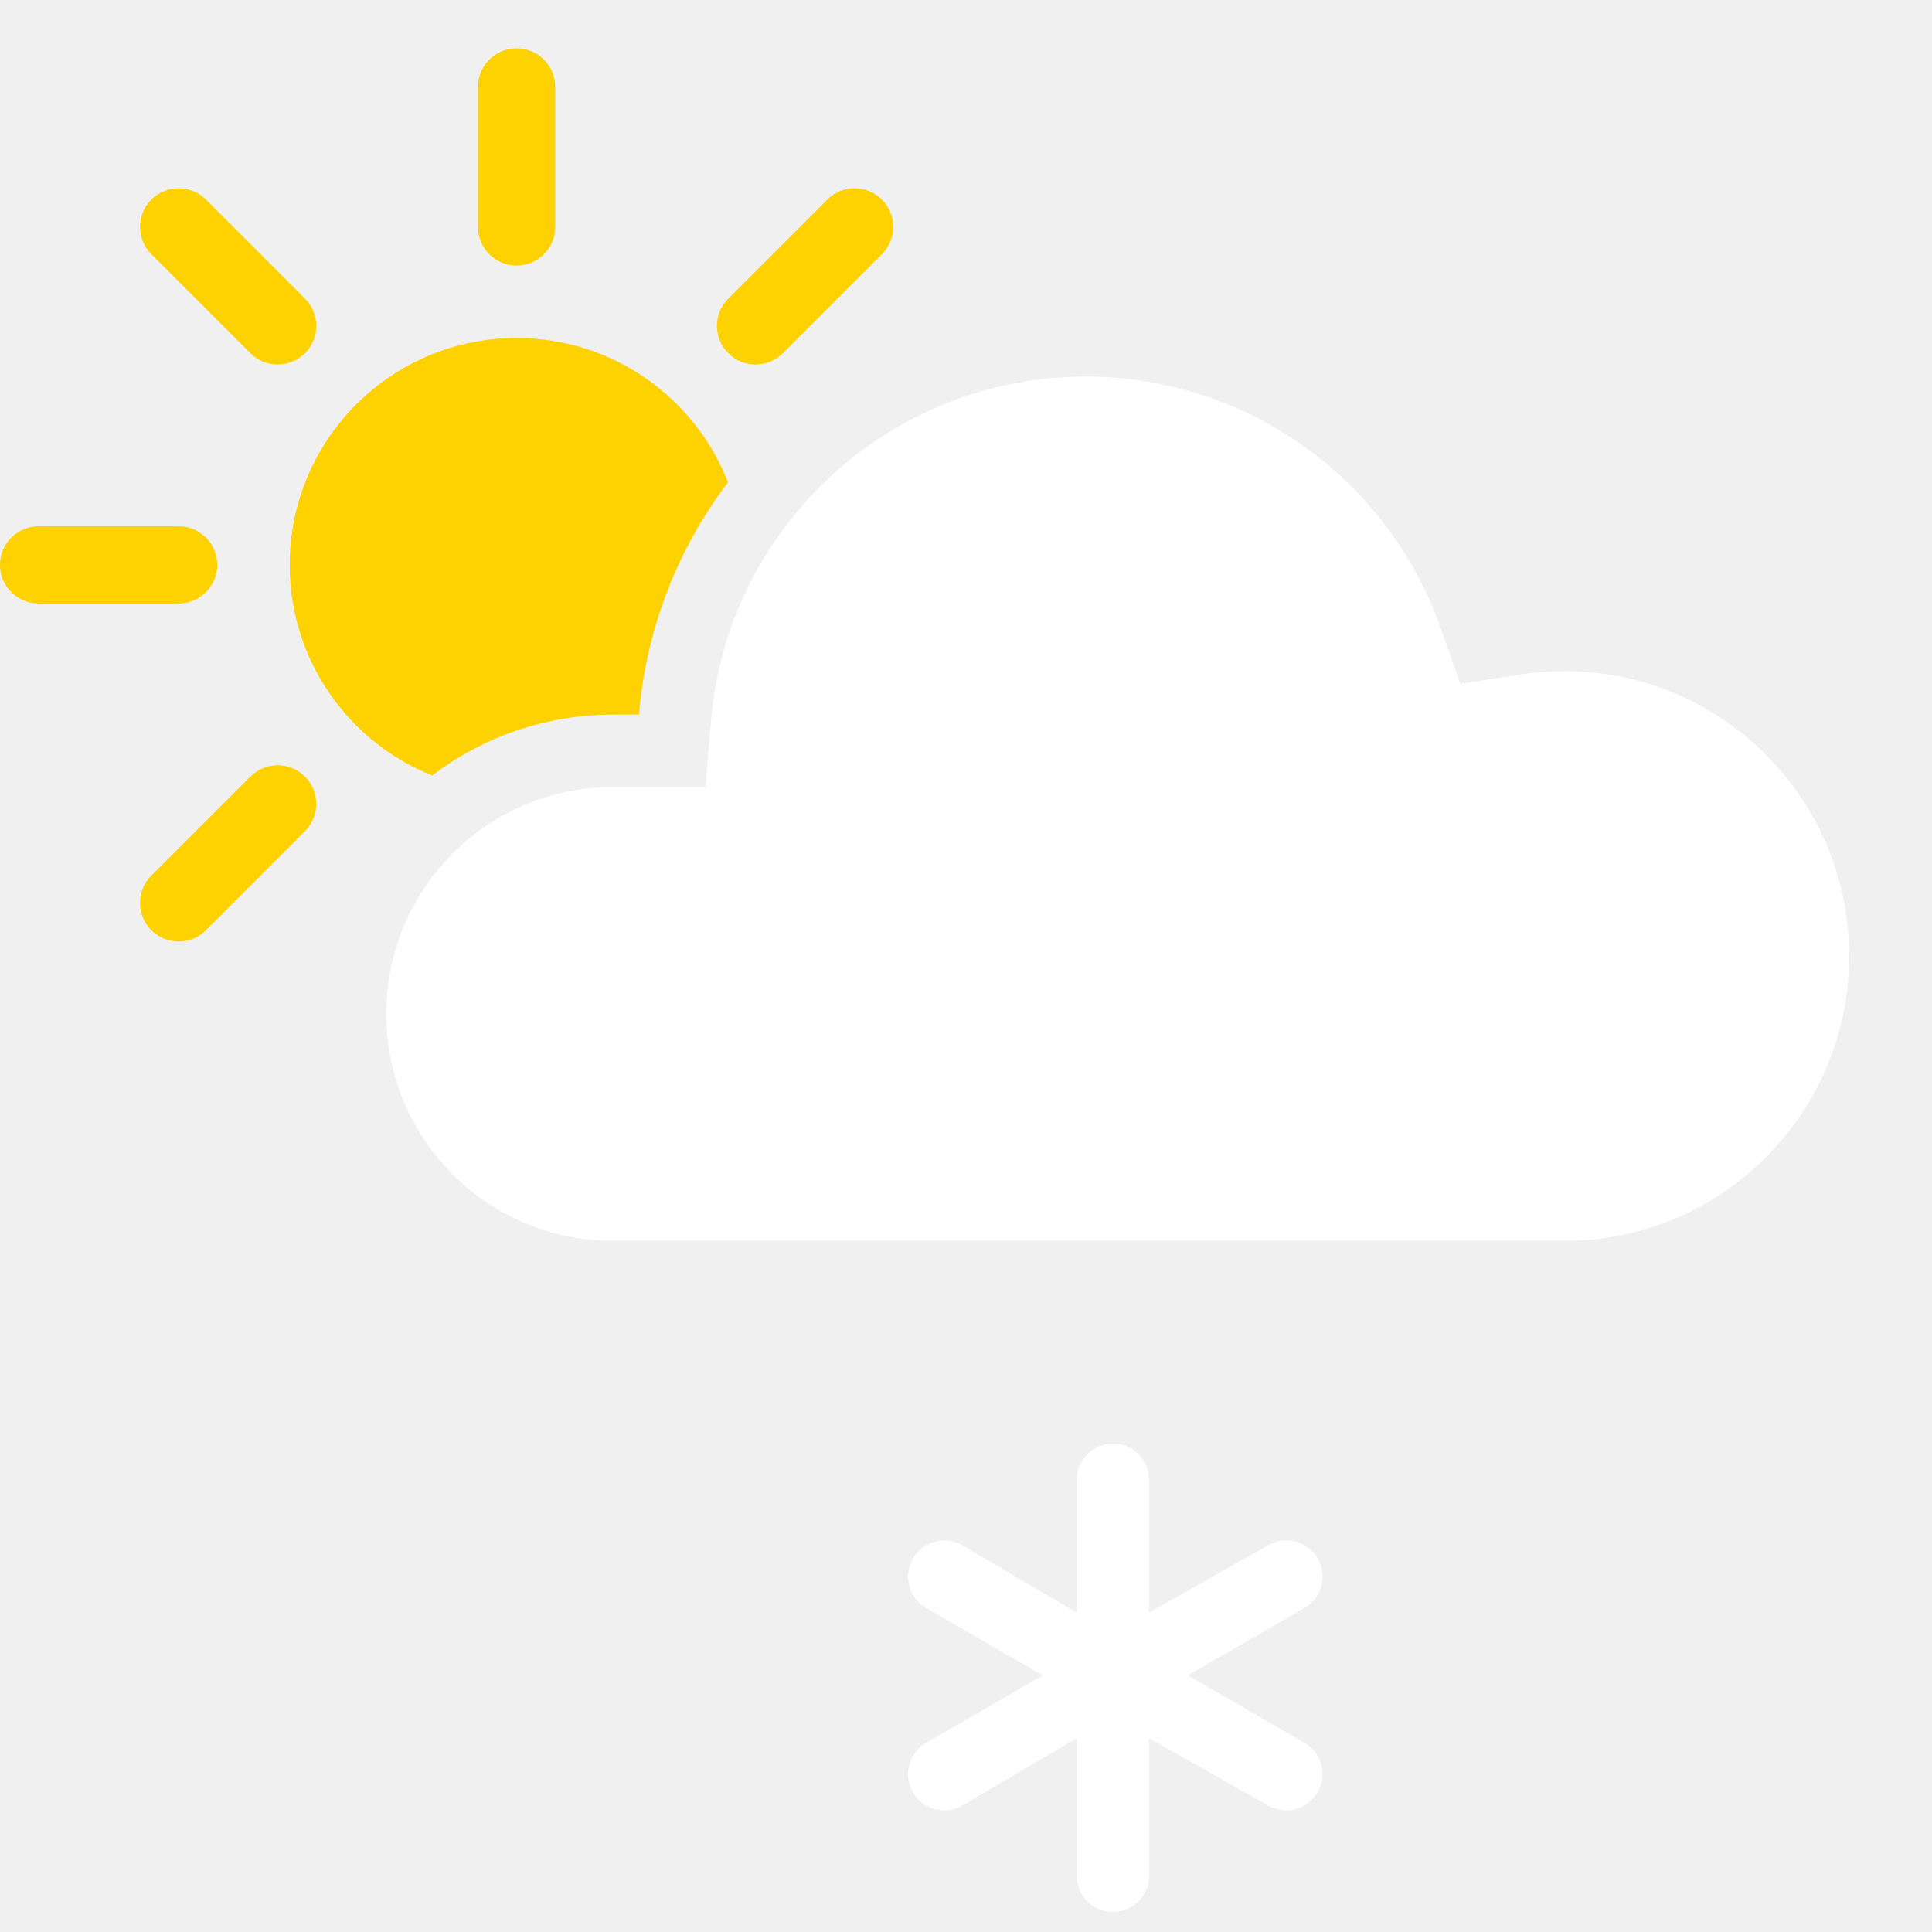
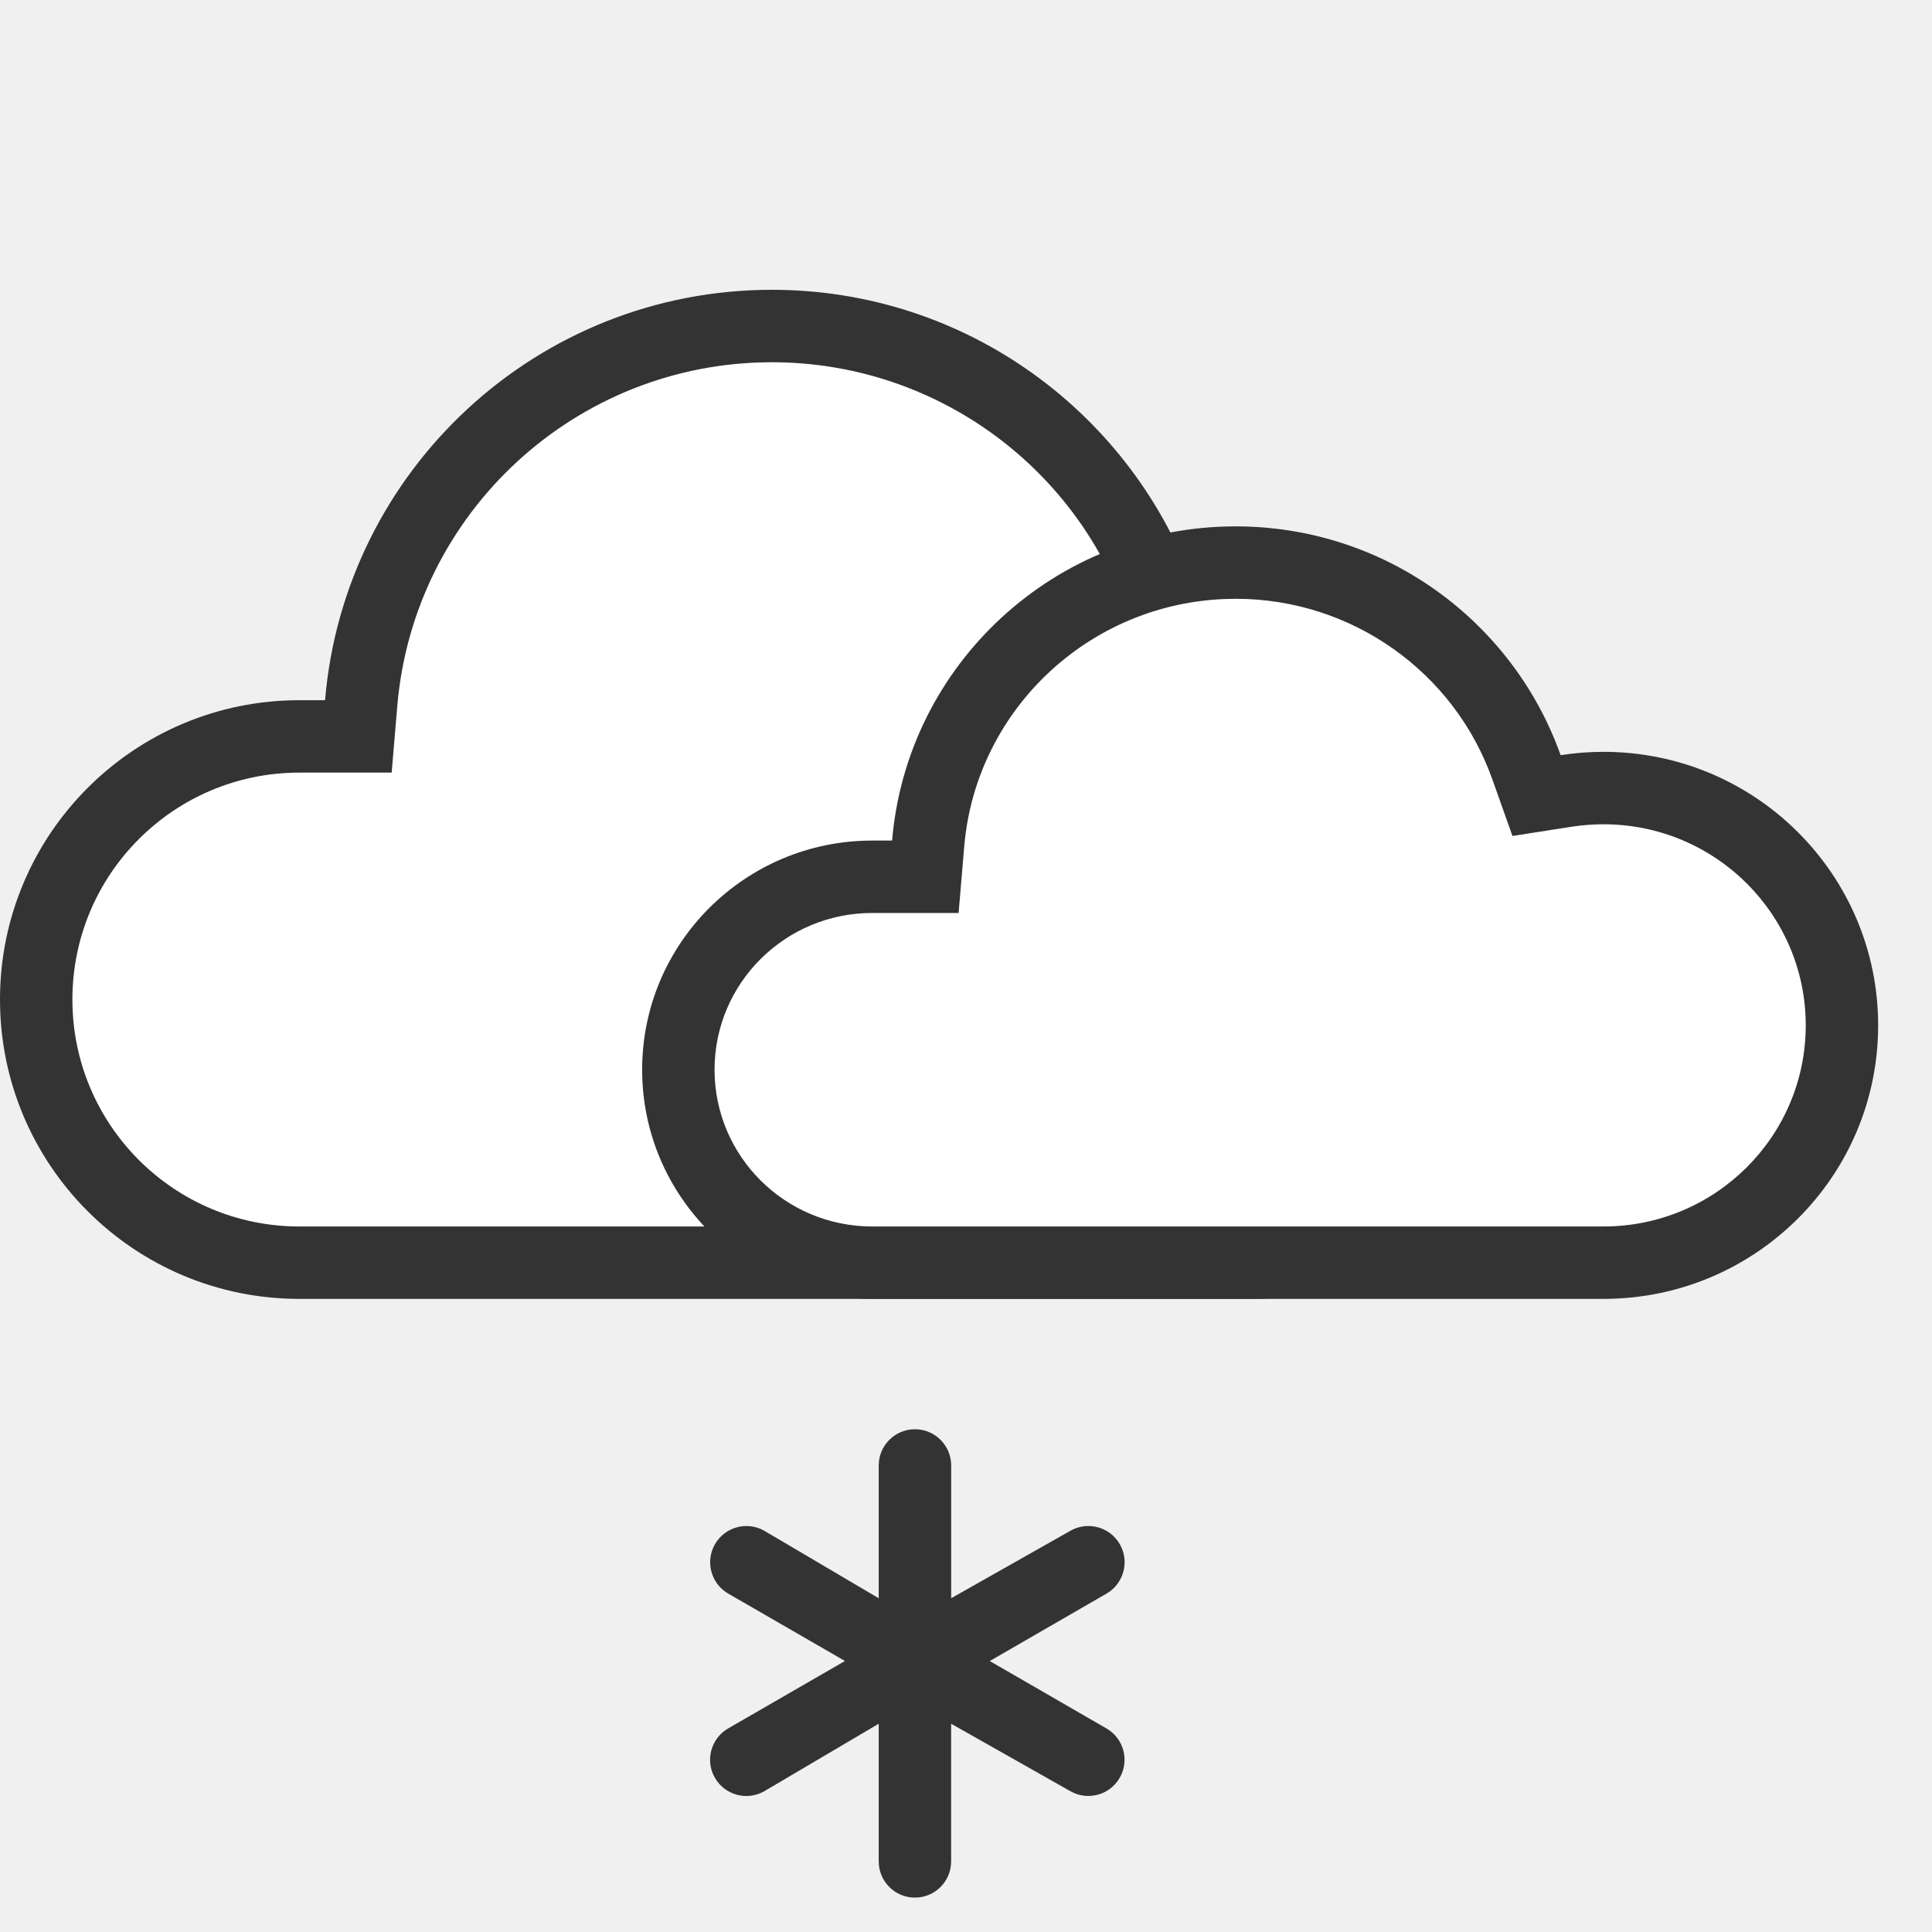
- <svg xmlns="http://www.w3.org/2000/svg" width="40px" height="40px" viewBox="0 0 40 40" version="1.1">
-   <g id="Page-1" stroke="none" stroke-width="1" fill="none" fill-rule="evenodd">
-     <g id="icons-day" transform="translate(-2724, -6)" fill-rule="nonzero">
-       <g id="icons" transform="translate(25, 6)">
-         <g id="51" transform="translate(2699, 1)">
-           <path d="M10.696,5.998 C12.687,5.998 14.389,7.236 15.073,8.985 C14.042,10.345 13.379,11.997 13.228,13.795 L13.228,13.795 L12.695,13.795 C11.287,13.795 9.988,14.265 8.947,15.056 C7.218,14.364 5.998,12.672 5.998,10.696 C5.998,8.101 8.101,5.998 10.696,5.998 Z" id="Combined-Shape" fill="#FED100" />
-           <rect id="Rectangle" fill="#FED100" x="0" y="9.896" width="4.498" height="1.599" rx="0.8" />
-           <rect id="Rectangle" fill="#FED100" transform="translate(4.723172, 16.66869) rotate(-45) translate(-4.723172, -16.66869) " x="2.474" y="15.869" width="4.498" height="1.599" rx="0.8" />
-           <rect id="Rectangle" fill="#FED100" transform="translate(16.66872, 4.72314) rotate(-45) translate(-16.66872, -4.72314) " x="14.42" y="3.923" width="4.498" height="1.599" rx="0.8" />
-           <rect id="Rectangle" fill="#FED100" transform="translate(4.72317, 4.72316) rotate(45) translate(-4.72317, -4.72316) " x="2.474" y="3.923" width="4.498" height="1.599" rx="0.8" />
-           <rect id="Rectangle" fill="#FED100" x="9.896" y="0" width="1.599" height="4.498" rx="0.8" />
-           <path d="M22.479,6.797 C25.804,6.797 28.729,8.901 29.82,11.985 L29.82,11.985 L30.235,13.159 L31.465,12.967 C31.768,12.919 32.076,12.895 32.388,12.895 C35.645,12.895 38.285,15.536 38.285,18.793 C38.285,22.05 35.645,24.691 32.388,24.691 L32.388,24.691 L12.695,24.691 C10.1,24.691 7.997,22.588 7.997,19.992 C7.997,17.397 10.1,15.294 12.695,15.294 L12.695,15.294 L14.607,15.294 L14.722,13.92 C15.059,9.909 18.426,6.797 22.478,6.797 Z" id="Combined-Shape" fill="#FFFFFF" />
-           <path d="M23.791,32.388 L26.265,30.989 C26.623,30.787 27.077,30.911 27.282,31.267 C27.488,31.623 27.368,32.078 27.015,32.287 L24.59,33.687 L27.015,35.087 C27.367,35.297 27.486,35.751 27.281,36.106 C27.075,36.462 26.623,36.586 26.265,36.386 L23.791,34.987 L23.791,37.836 C23.791,38.25 23.455,38.585 23.041,38.585 C22.627,38.585 22.292,38.25 22.292,37.836 L22.292,34.987 L19.917,36.386 C19.559,36.587 19.106,36.463 18.9,36.107 C18.695,35.751 18.814,35.296 19.168,35.087 L21.592,33.687 L19.168,32.287 C18.815,32.078 18.697,31.623 18.902,31.268 C19.107,30.913 19.559,30.788 19.917,30.989 L22.292,32.388 L22.292,29.639 C22.292,29.225 22.627,28.889 23.041,28.889 C23.455,28.889 23.791,29.225 23.791,29.639 L23.791,32.388 Z" id="Path" fill="#FFFFFF" />
+ <svg id="icon-icon_weather_51" width="40" height="40" viewBox="0 0 40 40">
+   <g fill="none" fill-rule="evenodd">
+     <g fill-rule="nonzero">
+       <g>
+         <g>
+           <path fill="#FFF" d="M15.98.5C11.408.5 7.61 4.01 7.229 8.539l-.038.458h-.992C3.05 8.997.5 11.547.5 14.694c0 3.148 2.55 5.698 5.698 5.698H25.89c3.81 0 6.898-3.088 6.898-6.897 0-3.81-3.089-6.898-6.898-6.898-.363 0-.723.028-1.077.084l-.41.064-.139-.391C23.034 2.874 19.734.5 15.981.5z" transform="translate(-3265 -6) translate(25 6) translate(3240 6)" />
+           <path fill="#333" d="M15.98 1.5c-4.052 0-7.419 3.11-7.755 7.122l-.116 1.374H6.198c-2.595 0-4.699 2.103-4.699 4.698 0 2.596 2.104 4.699 4.699 4.699H25.89c3.257 0 5.898-2.64 5.898-5.898 0-3.257-2.64-5.898-5.898-5.898-.311 0-.62.024-.922.072l-1.23.193-.416-1.175C22.232 3.603 19.306 1.5 15.981 1.5zm0-1.5c4.042 0 7.48 2.582 8.756 6.187.382-.06.768-.09 1.154-.09 4.086 0 7.397 3.312 7.397 7.398 0 4.085-3.311 7.397-7.397 7.397H6.198C2.775 20.892 0 18.118 0 14.694c0-3.422 2.774-6.197 6.198-6.197h.532C7.13 3.737 11.12 0 15.981 0z" transform="translate(-3265 -6) translate(25 6) translate(3240 6)" />
+           <path fill="#FFF" d="M25.536 5.262c-3.508 0-6.423 2.7-6.715 6.183l-.03.352h-.76c-2.415 0-4.372 1.962-4.372 4.383 0 2.42 1.957 4.382 4.372 4.382h15.107c2.923 0 5.292-2.375 5.292-5.305 0-2.93-2.37-5.305-5.292-5.305-.279 0-.555.022-.826.064l-.315.05-.106-.301c-.944-2.677-3.476-4.503-6.355-4.503z" transform="translate(-3265 -6) translate(25 6) translate(3240 6)" />
+           <path fill="#333" d="M25.58 6.398c-2.936 0-5.373 2.242-5.617 5.13l-.116 1.374H18.06c-1.806 0-3.266 1.454-3.266 3.245 0 1.792 1.46 3.246 3.266 3.246h15.138c2.314 0 4.188-1.866 4.188-4.164 0-2.298-1.874-4.163-4.188-4.163-.221 0-.44.017-.656.05l-1.228.192-.416-1.171c-.789-2.222-2.907-3.74-5.317-3.74zm0-1.5c3.108 0 5.75 1.977 6.731 4.737.294-.046.59-.069.887-.069 3.141 0 5.687 2.536 5.687 5.663 0 3.128-2.546 5.663-5.687 5.663H18.06c-2.632 0-4.765-2.124-4.765-4.745 0-2.62 2.133-4.744 4.765-4.744h.41c.306-3.643 3.373-6.505 7.11-6.505zM19.692 27.09l2.475-1.4c.358-.2.811-.077 1.017.28.205.355.086.81-.268 1.02l-2.424 1.4 2.424 1.4c.353.209.471.663.266 1.018-.205.356-.657.48-1.015.28l-2.475-1.4v2.85c0 .414-.335.75-.75.75-.413 0-.749-.336-.749-.75v-2.85l-2.374 1.4c-.358.201-.812.077-1.017-.279-.206-.356-.086-.81.267-1.02l2.425-1.4-2.425-1.4c-.352-.21-.47-.664-.266-1.019.205-.355.658-.48 1.016-.28l2.374 1.4v-2.75c0-.413.336-.749.75-.749s.75.336.75.75v2.749z" transform="translate(-3265 -6) translate(25 6) translate(3240 6)" />
        </g>
      </g>
    </g>
  </g>
</svg>
